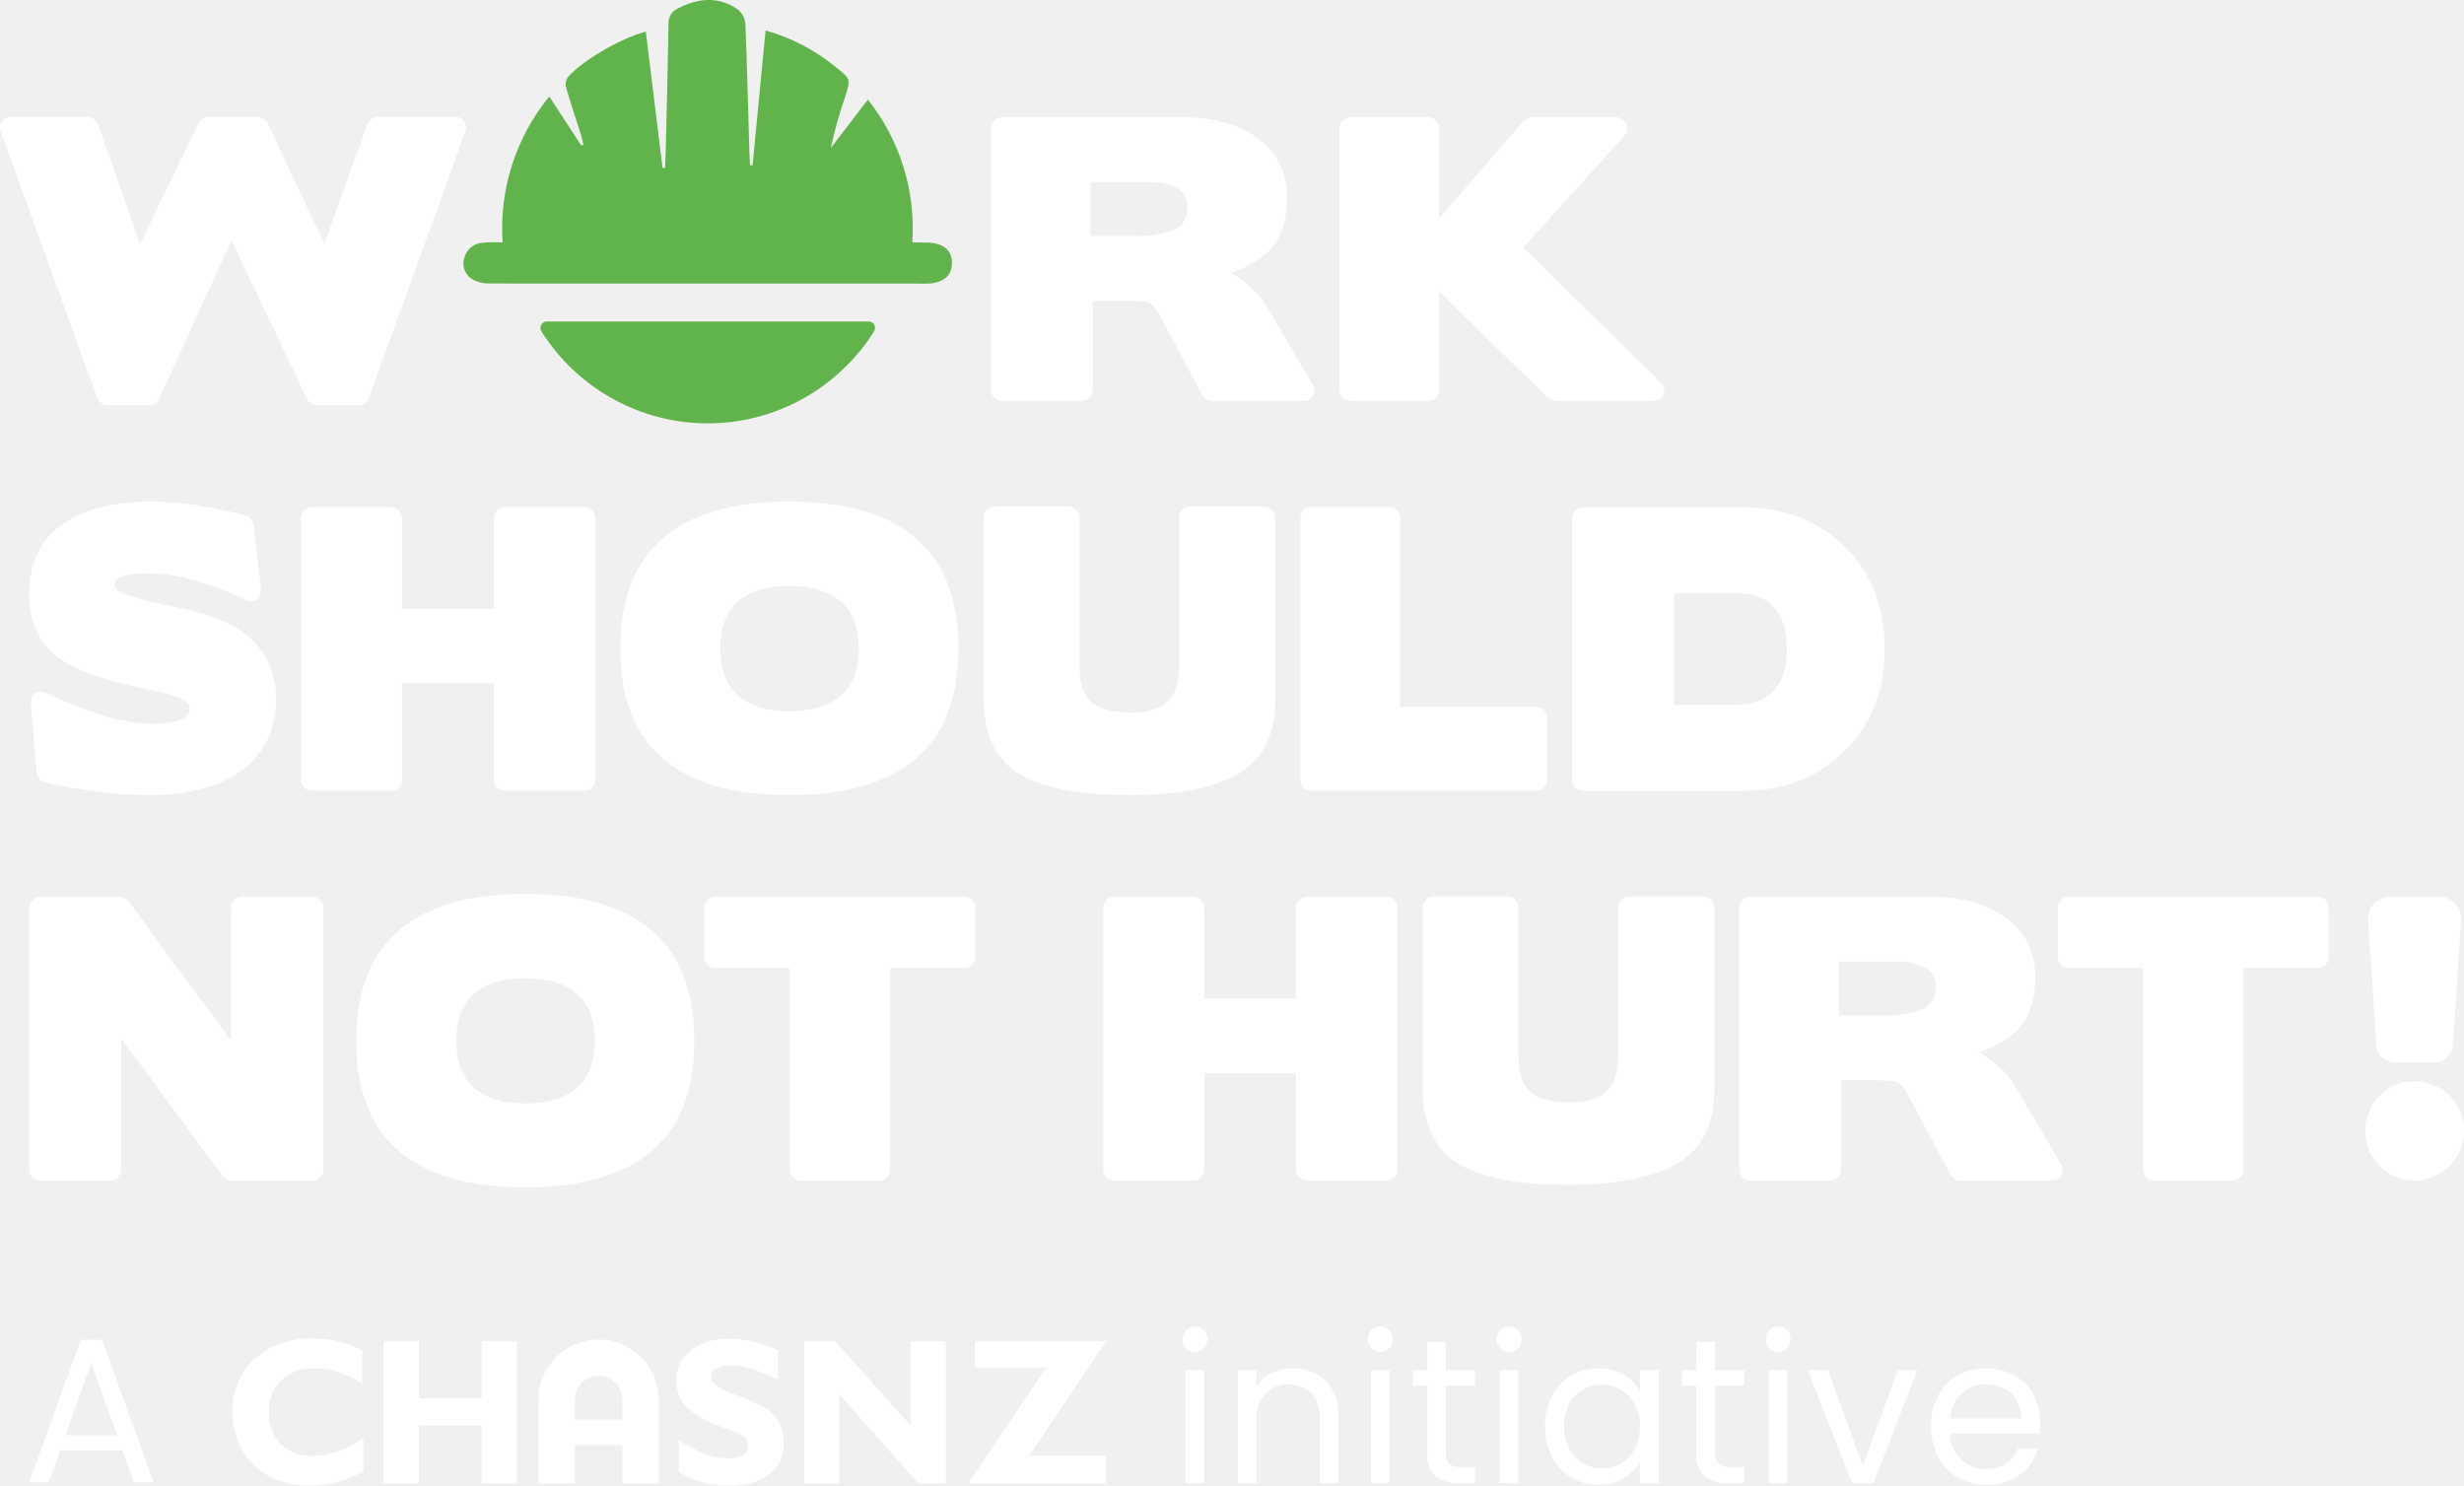
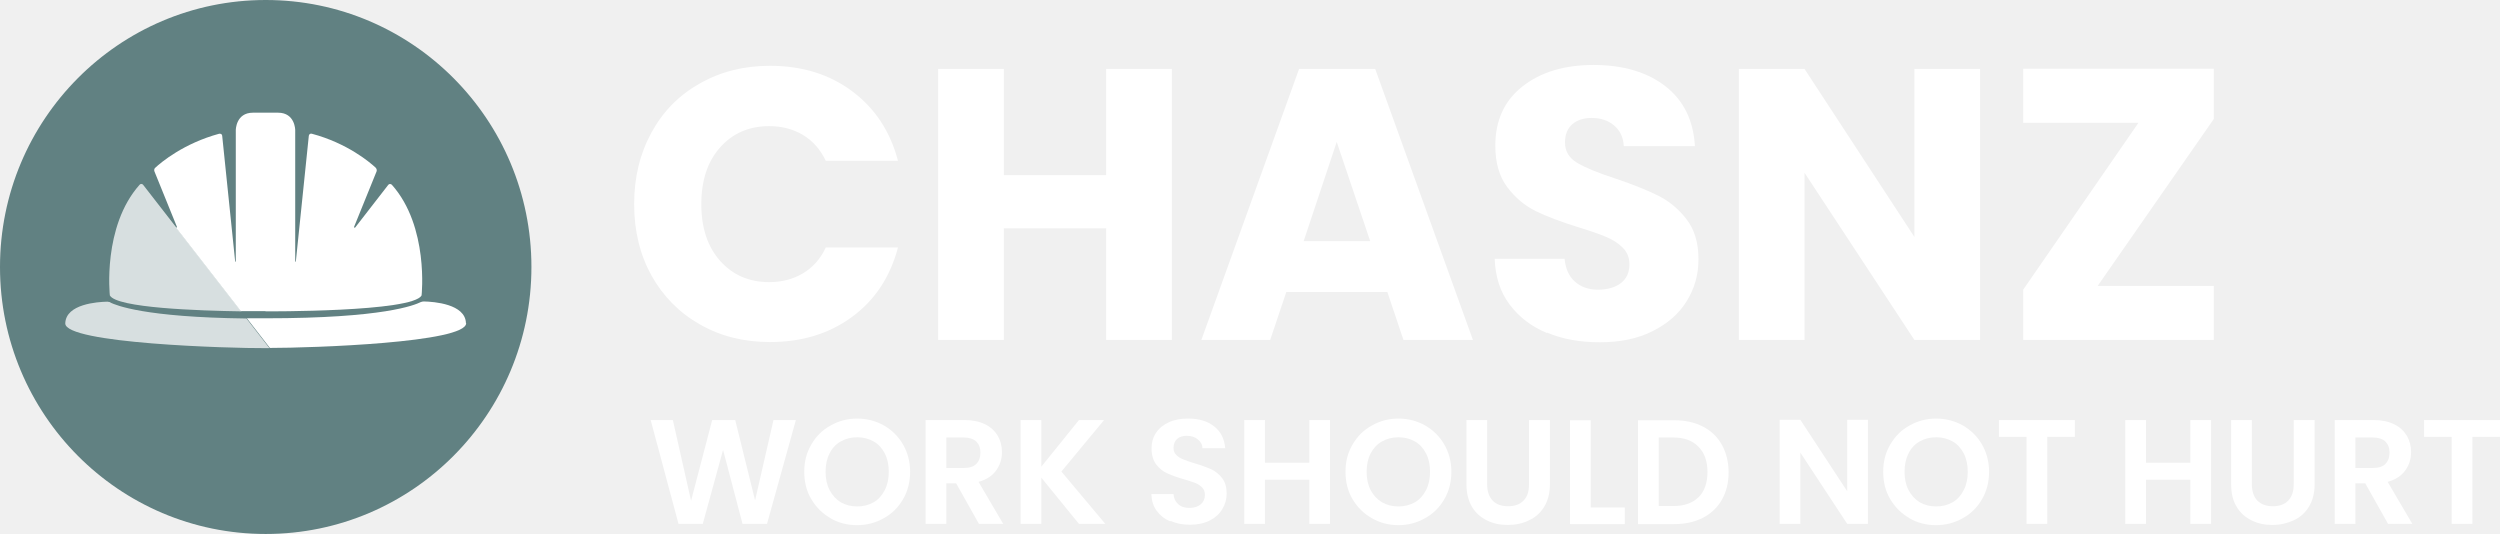
- <svg xmlns="http://www.w3.org/2000/svg" width="194" height="117" viewBox="0 0 194 117" fill="none">
-   <g clip-path="url(#clip0_9_837)">
-     <mask id="mask0_9_837" style="mask-type:luminance" maskUnits="userSpaceOnUse" x="0" y="0" width="194" height="117">
-       <path d="M194 0H0V117H194V0Z" fill="white" />
-     </mask>
-     <g mask="url(#mask0_9_837)">
-       <path d="M169.576 92.963C169.352 92.958 169.139 92.866 168.981 92.707C168.823 92.547 168.732 92.333 168.726 92.108V76.235H162.863C162.75 76.238 162.637 76.217 162.532 76.173C162.427 76.129 162.332 76.062 162.255 75.978C162.176 75.895 162.114 75.797 162.072 75.689C162.031 75.582 162.011 75.467 162.014 75.352V71.475C162.013 71.365 162.034 71.255 162.075 71.152C162.117 71.049 162.178 70.956 162.255 70.877C162.332 70.793 162.427 70.727 162.532 70.683C162.636 70.638 162.75 70.617 162.863 70.62H182.465C182.581 70.618 182.696 70.64 182.804 70.684C182.911 70.728 183.008 70.794 183.089 70.877C183.17 70.954 183.234 71.047 183.278 71.15C183.321 71.253 183.344 71.363 183.343 71.475V75.352C183.344 75.468 183.322 75.584 183.279 75.691C183.235 75.799 183.17 75.897 183.088 75.979C183.007 76.061 182.909 76.126 182.802 76.17C182.695 76.214 182.581 76.236 182.465 76.235H176.628V92.11C176.63 92.333 176.543 92.549 176.388 92.708C176.31 92.792 176.216 92.858 176.111 92.902C176.006 92.946 175.893 92.968 175.78 92.965L169.576 92.963Z" fill="white" />
-       <path d="M35.81 9.206C35.951 9.199 36.092 9.226 36.221 9.285C36.349 9.345 36.461 9.436 36.547 9.549C36.631 9.668 36.683 9.806 36.698 9.951C36.713 10.096 36.69 10.242 36.632 10.376L29.041 31.354C28.973 31.52 28.853 31.659 28.701 31.753C28.561 31.856 28.393 31.915 28.22 31.923H24.962C24.801 31.92 24.644 31.871 24.509 31.782C24.363 31.693 24.246 31.564 24.169 31.411L18.221 18.926L12.528 31.408C12.455 31.559 12.336 31.684 12.189 31.765C12.046 31.86 11.879 31.915 11.707 31.921H8.479C8.305 31.913 8.138 31.854 7.998 31.751C7.845 31.657 7.726 31.518 7.657 31.352L0.066 10.375C0.007 10.241 -0.015 10.094 0.003 9.948C0.02 9.803 0.076 9.665 0.165 9.549C0.254 9.436 0.368 9.346 0.498 9.286C0.628 9.227 0.771 9.199 0.914 9.206H6.864C7.042 9.215 7.214 9.274 7.36 9.377C7.518 9.468 7.642 9.608 7.714 9.777L11.027 19.209L15.616 9.718C15.689 9.566 15.808 9.442 15.955 9.362C16.099 9.266 16.265 9.211 16.437 9.205H20.289C20.459 9.21 20.624 9.258 20.77 9.346C20.845 9.382 20.912 9.434 20.965 9.498C21.019 9.561 21.059 9.636 21.082 9.716L25.529 19.178L28.928 9.773C28.996 9.607 29.115 9.468 29.267 9.374C29.416 9.267 29.594 9.207 29.777 9.203L35.81 9.206Z" fill="white" />
-       <path d="M51.297 90.656C49.052 92.556 45.738 93.505 41.356 93.505C36.974 93.505 33.66 92.556 31.414 90.656C29.169 88.756 28.046 85.859 28.046 81.963C28.046 78.067 29.169 75.165 31.414 73.254C33.66 71.345 36.974 70.391 41.356 70.39C45.738 70.39 49.052 71.345 51.297 73.254C53.543 75.164 54.666 78.067 54.668 81.963C54.67 85.859 53.546 88.757 51.297 90.656ZM45.421 78.273C44.485 77.447 43.13 77.033 41.356 77.032C39.582 77.032 38.232 77.445 37.306 78.273C36.381 79.099 35.918 80.329 35.918 81.963C35.919 83.597 36.381 84.827 37.306 85.654C38.231 86.48 39.581 86.893 41.356 86.893C43.132 86.893 44.486 86.48 45.421 85.654C46.355 84.827 46.823 83.597 46.824 81.963C46.826 80.33 46.358 79.1 45.421 78.273Z" fill="white" />
-       <path d="M86.043 23.685V30.724C86.043 30.836 86.021 30.947 85.977 31.05C85.933 31.153 85.869 31.246 85.788 31.323C85.707 31.407 85.61 31.472 85.503 31.516C85.396 31.56 85.281 31.582 85.165 31.58H78.877C78.654 31.574 78.441 31.482 78.282 31.323C78.124 31.164 78.033 30.95 78.027 30.724V10.09C78.033 9.865 78.125 9.651 78.283 9.492C78.441 9.333 78.654 9.241 78.877 9.235H93.096C95.532 9.235 97.486 9.777 98.959 10.859C99.707 11.375 100.315 12.069 100.731 12.88C101.146 13.691 101.355 14.593 101.338 15.505C101.338 17.671 100.687 19.238 99.384 20.208C99.032 20.474 98.658 20.708 98.265 20.906C97.812 21.136 97.343 21.331 96.862 21.49C97.881 22.018 98.771 22.768 99.467 23.685L103.348 30.268C103.439 30.396 103.491 30.549 103.5 30.707C103.508 30.864 103.471 31.021 103.394 31.159C103.316 31.297 103.202 31.409 103.063 31.483C102.925 31.558 102.768 31.591 102.611 31.579H95.418C95.261 31.577 95.108 31.528 94.979 31.438C94.844 31.351 94.732 31.234 94.651 31.095L91.026 24.312L91.054 24.369C90.979 24.275 90.898 24.18 90.813 24.084C90.736 23.995 90.645 23.918 90.544 23.856C90.393 23.743 89.808 23.686 88.789 23.685H86.043ZM85.874 14.336V18.583H89.272C90.342 18.636 91.411 18.471 92.416 18.098C92.755 17.959 93.041 17.717 93.234 17.404C93.427 17.092 93.517 16.727 93.492 16.36C93.512 16.052 93.445 15.745 93.3 15.473C93.155 15.201 92.937 14.975 92.671 14.822C91.933 14.456 91.113 14.289 90.292 14.336H85.874Z" fill="white" />
-       <path d="M106.312 31.579C106.088 31.574 105.875 31.482 105.717 31.323C105.559 31.164 105.468 30.95 105.462 30.724V10.09C105.468 9.865 105.559 9.651 105.717 9.492C105.876 9.333 106.088 9.241 106.312 9.235H112.458C112.681 9.241 112.894 9.333 113.052 9.492C113.211 9.651 113.302 9.865 113.307 10.09V17.187L119.99 9.52C120.083 9.441 120.188 9.379 120.301 9.335C120.408 9.281 120.523 9.247 120.642 9.235H127.213C127.393 9.232 127.569 9.281 127.723 9.376C127.867 9.463 127.981 9.593 128.05 9.747C128.116 9.899 128.141 10.066 128.121 10.231C128.101 10.405 128.02 10.567 127.894 10.687L119.936 19.495L130.727 30.097C130.865 30.228 130.963 30.396 131.01 30.582C131.048 30.744 131.033 30.914 130.967 31.066C130.902 31.218 130.793 31.347 130.655 31.437C130.499 31.536 130.316 31.585 130.131 31.578H122.513C122.4 31.569 122.289 31.54 122.185 31.492C122.082 31.454 121.983 31.407 121.888 31.351L113.306 22.943V30.724C113.301 30.95 113.21 31.164 113.051 31.323C112.893 31.482 112.68 31.574 112.456 31.579H106.312Z" fill="white" />
-       <path d="M21.03 58.296C20.569 59.235 19.889 60.046 19.047 60.662C18.099 61.34 17.033 61.833 15.904 62.115C14.539 62.463 13.134 62.631 11.726 62.614C10.895 62.614 10.068 62.581 9.247 62.514C8.425 62.447 7.608 62.348 6.796 62.215C6.609 62.178 6.444 62.149 6.3 62.13C6.152 62.109 6.006 62.081 5.861 62.044V62.072C5.314 61.978 4.846 61.888 4.458 61.801C4.07 61.715 3.773 61.653 3.566 61.616C3.388 61.574 3.228 61.474 3.112 61.331C2.989 61.197 2.909 61.028 2.886 60.847L2.433 55.433C2.405 55.279 2.422 55.12 2.482 54.976C2.543 54.832 2.644 54.708 2.773 54.621C2.901 54.533 3.051 54.482 3.206 54.474C3.361 54.467 3.515 54.503 3.65 54.578C4.906 55.17 6.192 55.694 7.503 56.146C8.987 56.677 10.545 56.966 12.12 57.001C12.817 57.026 13.514 56.92 14.173 56.688C14.692 56.479 14.952 56.175 14.952 55.776C14.952 55.567 14.801 55.358 14.499 55.149C14.007 54.845 12.893 54.522 11.156 54.179C7.89 53.515 5.624 52.651 4.359 51.586C2.983 50.445 2.294 48.849 2.294 46.798C2.294 44.403 3.139 42.589 4.83 41.354C6.52 40.119 8.876 39.501 11.896 39.501C13.312 39.51 14.724 39.644 16.116 39.9C16.834 40.033 17.462 40.157 18 40.27C18.539 40.383 18.987 40.498 19.346 40.613C19.51 40.66 19.654 40.76 19.756 40.898C19.869 41.026 19.942 41.185 19.968 41.354L20.535 46.344C20.561 46.502 20.543 46.664 20.483 46.813C20.423 46.961 20.323 47.09 20.195 47.185C20.07 47.282 19.92 47.338 19.763 47.346C19.606 47.353 19.45 47.312 19.317 47.227C18.731 46.942 18.117 46.676 17.476 46.429C16.834 46.183 16.164 45.955 15.464 45.745C14.241 45.373 12.974 45.171 11.697 45.146C11.035 45.126 10.373 45.193 9.728 45.346C9.265 45.48 9.034 45.708 9.034 46.03C9.034 46.334 9.268 46.571 9.743 46.743C10.177 46.895 10.705 47.062 11.329 47.242C12.057 47.446 12.795 47.612 13.539 47.739C16.598 48.347 18.694 49.221 19.828 50.361C20.453 50.962 20.945 51.689 21.272 52.494C21.599 53.3 21.753 54.165 21.724 55.035C21.748 56.162 21.511 57.279 21.031 58.298" fill="white" />
-       <path d="M30.777 39.928C30.893 39.925 31.008 39.947 31.115 39.991C31.223 40.035 31.32 40.101 31.401 40.185C31.481 40.261 31.546 40.354 31.59 40.457C31.633 40.56 31.656 40.67 31.655 40.782V47.938H38.878V40.782C38.878 40.671 38.9 40.56 38.944 40.457C38.988 40.354 39.052 40.261 39.132 40.185C39.213 40.101 39.31 40.035 39.418 39.991C39.525 39.947 39.64 39.925 39.756 39.928H45.987C46.103 39.925 46.218 39.947 46.325 39.991C46.433 40.035 46.53 40.101 46.611 40.185C46.691 40.261 46.756 40.354 46.799 40.457C46.843 40.56 46.865 40.671 46.865 40.782V61.419C46.865 61.531 46.843 61.642 46.799 61.745C46.756 61.847 46.691 61.94 46.611 62.017C46.529 62.101 46.432 62.166 46.325 62.21C46.218 62.254 46.103 62.276 45.987 62.273H39.756C39.64 62.276 39.525 62.254 39.418 62.21C39.311 62.166 39.214 62.101 39.132 62.017C39.052 61.94 38.988 61.847 38.944 61.745C38.9 61.642 38.878 61.531 38.878 61.419V53.807H31.655V61.419C31.656 61.531 31.633 61.642 31.59 61.745C31.546 61.847 31.481 61.94 31.401 62.017C31.32 62.101 31.222 62.166 31.115 62.21C31.008 62.254 30.893 62.276 30.777 62.273H24.547C24.323 62.268 24.11 62.176 23.952 62.017C23.794 61.858 23.703 61.644 23.697 61.419V40.782C23.703 40.558 23.795 40.344 23.953 40.184C24.111 40.026 24.323 39.934 24.547 39.928H30.777Z" fill="white" />
-       <path d="M72.091 59.764C69.844 61.664 66.53 62.614 62.15 62.614C57.769 62.614 54.456 61.664 52.209 59.764C49.961 57.865 48.837 54.967 48.837 51.072C48.837 47.176 49.961 44.274 52.209 42.365C54.454 40.455 57.768 39.501 62.15 39.501C66.531 39.501 69.845 40.455 72.091 42.365C74.337 44.274 75.46 47.176 75.46 51.072C75.46 54.967 74.337 57.864 72.091 59.764ZM66.214 47.38C65.278 46.554 63.924 46.141 62.15 46.141C60.376 46.141 59.025 46.554 58.099 47.38C57.174 48.207 56.712 49.438 56.712 51.071C56.712 52.705 57.174 53.935 58.099 54.762C59.025 55.589 60.375 56.002 62.15 56.002C63.924 56.002 65.279 55.589 66.214 54.762C67.15 53.936 67.618 52.706 67.618 51.071C67.618 49.437 67.15 48.206 66.214 47.38Z" fill="white" />
-       <path d="M92.842 40.754C92.841 40.642 92.864 40.531 92.908 40.428C92.951 40.326 93.016 40.233 93.096 40.156C93.177 40.072 93.275 40.007 93.382 39.963C93.489 39.919 93.604 39.897 93.72 39.899H99.555C99.778 39.905 99.991 39.997 100.15 40.156C100.308 40.315 100.399 40.529 100.405 40.754V55.233C100.405 57.987 99.357 59.935 97.261 61.075C95.335 62.101 92.54 62.614 88.877 62.614C85.1 62.614 82.296 62.101 80.465 61.075C78.444 59.935 77.434 57.892 77.434 54.947V40.754C77.434 40.642 77.457 40.531 77.501 40.428C77.544 40.326 77.609 40.233 77.689 40.156C77.77 40.072 77.868 40.007 77.975 39.963C78.082 39.919 78.197 39.897 78.313 39.899H84.119C84.234 39.897 84.349 39.919 84.457 39.963C84.564 40.007 84.661 40.072 84.742 40.156C84.823 40.233 84.887 40.325 84.931 40.428C84.975 40.531 84.997 40.642 84.997 40.754V52.495C84.997 53.806 85.304 54.737 85.918 55.288C86.531 55.839 87.556 56.115 88.991 56.115C90.35 56.115 91.333 55.825 91.938 55.246C92.543 54.666 92.846 53.721 92.844 52.41L92.842 40.754Z" fill="white" />
-       <path d="M110.223 55.66H120.929C121.155 55.66 121.372 55.746 121.537 55.902C121.624 55.978 121.693 56.072 121.739 56.178C121.786 56.284 121.808 56.398 121.806 56.514V61.419C121.8 61.644 121.709 61.858 121.551 62.017C121.393 62.176 121.18 62.268 120.956 62.273H103.255C103.139 62.276 103.024 62.254 102.917 62.21C102.81 62.166 102.713 62.101 102.632 62.017C102.551 61.94 102.487 61.848 102.443 61.745C102.399 61.642 102.376 61.531 102.377 61.419V40.782C102.376 40.672 102.397 40.562 102.438 40.459C102.479 40.357 102.54 40.263 102.618 40.185C102.695 40.101 102.789 40.034 102.894 39.99C102.999 39.946 103.112 39.924 103.226 39.928H109.373C109.486 39.928 109.598 39.951 109.702 39.995C109.807 40.039 109.901 40.104 109.981 40.185C110.065 40.259 110.133 40.351 110.179 40.454C110.226 40.557 110.25 40.669 110.25 40.782L110.223 55.66Z" fill="white" />
-       <path d="M137.005 39.942C140.386 39.942 143.133 40.978 145.248 43.049C147.344 45.102 148.392 47.79 148.392 51.114C148.392 54.364 147.335 57.043 145.22 59.151C143.124 61.242 140.423 62.286 137.119 62.286H124.656C124.541 62.289 124.426 62.267 124.319 62.223C124.211 62.179 124.114 62.113 124.034 62.03C123.953 61.953 123.888 61.86 123.845 61.757C123.801 61.654 123.778 61.543 123.779 61.431V40.798C123.778 40.686 123.801 40.575 123.844 40.472C123.888 40.37 123.953 40.277 124.034 40.2C124.114 40.117 124.211 40.051 124.318 40.007C124.425 39.962 124.54 39.941 124.656 39.943L137.005 39.942ZM139.696 47.837C139.035 47.096 138.063 46.725 136.78 46.726H131.794V55.503H136.552C137.912 55.503 138.941 55.138 139.64 54.406C140.339 53.675 140.688 52.587 140.687 51.143C140.687 49.68 140.357 48.577 139.696 47.836" fill="white" />
-       <path d="M16.57 79.726C17.098 80.458 17.636 81.204 18.183 81.964V71.475C18.183 71.363 18.206 71.252 18.25 71.15C18.294 71.047 18.358 70.954 18.439 70.877C18.52 70.794 18.617 70.728 18.724 70.684C18.831 70.64 18.946 70.618 19.062 70.62H24.585C24.701 70.618 24.816 70.64 24.923 70.684C25.03 70.728 25.128 70.794 25.208 70.877C25.289 70.954 25.353 71.047 25.397 71.15C25.441 71.253 25.463 71.363 25.463 71.475V92.11C25.463 92.222 25.441 92.332 25.397 92.435C25.353 92.538 25.289 92.631 25.208 92.708C25.127 92.792 25.03 92.857 24.923 92.901C24.816 92.945 24.701 92.967 24.585 92.965H18.24C18.112 92.956 17.987 92.922 17.872 92.865C17.741 92.813 17.624 92.73 17.532 92.623L9.546 81.792V92.109C9.546 92.221 9.523 92.332 9.48 92.435C9.436 92.538 9.372 92.631 9.291 92.708C9.21 92.791 9.113 92.857 9.005 92.901C8.898 92.945 8.783 92.966 8.667 92.964H3.144C2.92 92.958 2.707 92.867 2.549 92.707C2.391 92.548 2.3 92.334 2.294 92.109V71.475C2.3 71.25 2.392 71.036 2.55 70.877C2.708 70.718 2.92 70.626 3.144 70.62H9.432C9.575 70.628 9.715 70.667 9.843 70.734C9.97 70.78 10.076 70.871 10.141 70.99C10.971 72.13 11.778 73.237 12.562 74.311C13.345 75.385 14.143 76.463 14.956 77.546C15.503 78.268 16.041 78.995 16.57 79.726Z" fill="white" />
-       <path d="M63.026 92.963C62.803 92.958 62.59 92.866 62.432 92.707C62.273 92.547 62.182 92.333 62.177 92.108V76.235H56.313C56.199 76.238 56.086 76.217 55.981 76.173C55.877 76.128 55.782 76.062 55.705 75.978C55.626 75.895 55.564 75.797 55.522 75.689C55.481 75.582 55.461 75.467 55.464 75.352V71.475C55.463 71.365 55.484 71.255 55.525 71.152C55.566 71.05 55.627 70.956 55.705 70.877C55.782 70.793 55.877 70.727 55.981 70.683C56.086 70.639 56.199 70.617 56.313 70.62H75.915C76.031 70.618 76.146 70.64 76.253 70.684C76.361 70.728 76.458 70.794 76.539 70.877C76.619 70.954 76.683 71.047 76.727 71.15C76.771 71.253 76.793 71.363 76.793 71.475V75.352C76.794 75.468 76.772 75.584 76.728 75.691C76.684 75.799 76.62 75.897 76.538 75.979C76.456 76.061 76.359 76.126 76.252 76.17C76.145 76.214 76.031 76.236 75.915 76.235H70.079V92.11C70.08 92.333 69.994 92.549 69.838 92.708C69.761 92.792 69.666 92.858 69.562 92.902C69.457 92.946 69.344 92.968 69.23 92.965L63.026 92.963Z" fill="white" />
-       <path d="M93.937 70.62C94.053 70.618 94.168 70.639 94.275 70.683C94.383 70.728 94.48 70.793 94.561 70.877C94.642 70.954 94.706 71.046 94.75 71.149C94.793 71.252 94.816 71.363 94.815 71.475V78.63H102.038V71.475C102.037 71.363 102.06 71.252 102.104 71.149C102.147 71.047 102.212 70.954 102.292 70.877C102.373 70.793 102.47 70.728 102.577 70.683C102.684 70.639 102.8 70.618 102.915 70.62H109.146C109.262 70.618 109.377 70.639 109.485 70.683C109.592 70.728 109.689 70.793 109.77 70.877C109.851 70.954 109.915 71.047 109.959 71.149C110.002 71.252 110.025 71.363 110.024 71.475V92.109C110.025 92.221 110.002 92.332 109.959 92.435C109.915 92.538 109.851 92.631 109.77 92.708C109.689 92.791 109.592 92.857 109.484 92.901C109.377 92.945 109.262 92.966 109.146 92.964H102.916C102.8 92.966 102.685 92.945 102.578 92.901C102.471 92.857 102.374 92.791 102.293 92.708C102.212 92.631 102.148 92.538 102.104 92.435C102.06 92.332 102.038 92.221 102.038 92.109V84.499H94.815V92.109C94.815 92.221 94.793 92.332 94.749 92.435C94.705 92.538 94.641 92.631 94.56 92.708C94.479 92.791 94.382 92.857 94.275 92.901C94.168 92.945 94.053 92.966 93.937 92.964H87.705C87.482 92.958 87.269 92.867 87.111 92.707C86.953 92.548 86.861 92.334 86.856 92.109V71.475C86.862 71.25 86.953 71.036 87.111 70.877C87.269 70.718 87.482 70.626 87.705 70.62H93.937Z" fill="white" />
-       <path d="M127.404 71.447C127.404 71.335 127.426 71.224 127.47 71.121C127.514 71.018 127.578 70.925 127.659 70.848C127.74 70.765 127.837 70.699 127.944 70.655C128.051 70.611 128.166 70.589 128.282 70.592H134.116C134.34 70.597 134.553 70.689 134.711 70.848C134.869 71.007 134.96 71.222 134.966 71.447V85.925C134.966 88.68 133.918 90.627 131.822 91.768C129.896 92.793 127.101 93.306 123.438 93.306C119.661 93.306 116.857 92.793 115.026 91.768C113.005 90.627 111.995 88.585 111.995 85.64V71.447C111.995 71.335 112.017 71.224 112.061 71.121C112.105 71.018 112.17 70.925 112.251 70.848C112.332 70.765 112.429 70.699 112.536 70.655C112.643 70.611 112.758 70.589 112.873 70.592H118.68C118.796 70.589 118.911 70.611 119.018 70.655C119.125 70.699 119.222 70.765 119.303 70.848C119.384 70.925 119.448 71.018 119.492 71.121C119.536 71.224 119.558 71.335 119.558 71.447V83.189C119.558 84.5 119.865 85.431 120.478 85.982C121.092 86.533 122.117 86.809 123.552 86.809C124.911 86.809 125.894 86.519 126.499 85.94C127.104 85.361 127.406 84.415 127.405 83.104L127.404 71.447Z" fill="white" />
-       <path d="M144.955 85.07V92.11C144.956 92.222 144.933 92.332 144.889 92.435C144.846 92.538 144.781 92.631 144.701 92.708C144.62 92.792 144.522 92.857 144.415 92.901C144.308 92.946 144.193 92.967 144.077 92.965H137.789C137.566 92.959 137.353 92.867 137.195 92.708C137.036 92.549 136.945 92.335 136.939 92.11V71.475C136.945 71.25 137.037 71.036 137.195 70.877C137.353 70.718 137.566 70.626 137.789 70.62H152.008C154.444 70.62 156.398 71.162 157.871 72.245C158.619 72.76 159.228 73.455 159.643 74.265C160.058 75.076 160.267 75.978 160.25 76.89C160.25 79.055 159.599 80.623 158.296 81.593C157.944 81.859 157.57 82.092 157.177 82.291C156.725 82.521 156.255 82.716 155.774 82.875C156.328 83.164 156.846 83.517 157.318 83.929C157.708 84.272 158.064 84.654 158.38 85.069L162.26 91.653C162.351 91.781 162.404 91.933 162.412 92.091C162.42 92.249 162.383 92.406 162.306 92.544C162.229 92.681 162.114 92.794 161.975 92.868C161.837 92.943 161.68 92.976 161.523 92.964H154.33C154.173 92.962 154.02 92.913 153.891 92.822C153.756 92.736 153.644 92.619 153.564 92.481L149.938 85.697L149.967 85.754C149.891 85.66 149.81 85.566 149.725 85.472C149.647 85.382 149.557 85.305 149.456 85.243C149.305 85.129 148.72 85.072 147.7 85.072L144.955 85.07ZM144.786 75.722V79.968H148.185C149.254 80.02 150.323 79.855 151.328 79.483C151.667 79.344 151.953 79.102 152.146 78.789C152.339 78.477 152.43 78.112 152.404 77.745C152.424 77.437 152.357 77.129 152.212 76.857C152.067 76.586 151.849 76.36 151.583 76.206C150.845 75.841 150.026 75.674 149.205 75.722H144.786Z" fill="white" />
-       <path d="M190.111 92.965C189.342 92.965 188.59 92.735 187.951 92.305C187.311 91.875 186.813 91.264 186.518 90.549C186.224 89.834 186.147 89.047 186.297 88.288C186.447 87.529 186.818 86.832 187.361 86.284C187.905 85.737 188.598 85.365 189.353 85.213C190.107 85.062 190.889 85.14 191.6 85.436C192.31 85.732 192.918 86.234 193.345 86.877C193.772 87.521 194 88.277 194.001 89.051C194.001 90.089 193.591 91.085 192.861 91.819C192.132 92.553 191.143 92.965 190.111 92.965Z" fill="white" />
-       <path d="M72.918 19.105C72.573 19.103 72.228 19.091 71.829 19.082C72.103 15.027 70.856 11.017 68.332 7.844L65.416 11.65C65.703 10.293 66.075 8.957 66.532 7.648C66.988 6.228 66.984 6.224 65.793 5.271C64.169 3.943 62.291 2.964 60.276 2.397C59.931 5.988 59.593 9.505 59.254 13.017H59.055C59.037 12.649 59.009 12.28 59 11.91C58.902 8.555 58.825 5.2 58.685 1.847C58.664 1.63 58.599 1.419 58.495 1.228C58.39 1.037 58.248 0.869 58.077 0.735C56.551 -0.31 54.968 -0.16 53.379 0.662C53.144 0.764 52.947 0.936 52.814 1.156C52.681 1.375 52.62 1.63 52.637 1.886C52.579 5.271 52.492 8.654 52.413 12.038C52.403 12.431 52.379 12.825 52.362 13.218L52.165 13.224C51.727 9.651 51.288 6.074 50.849 2.491C48.908 2.994 45.949 4.701 44.741 6.04C44.652 6.151 44.59 6.282 44.558 6.421C44.527 6.561 44.527 6.706 44.559 6.845C44.919 8.116 45.349 9.371 45.747 10.633C45.826 10.884 45.871 11.146 45.934 11.402L45.762 11.45L43.248 7.602C40.608 10.815 39.292 14.924 39.571 19.083C39.013 19.091 38.522 19.059 38.04 19.113C37.71 19.122 37.391 19.236 37.129 19.438C36.867 19.639 36.675 19.919 36.579 20.237C36.466 20.535 36.454 20.863 36.546 21.169C36.637 21.475 36.827 21.742 37.085 21.928C37.493 22.186 37.966 22.322 38.448 22.319C39.228 22.326 40.008 22.327 40.787 22.329H72.199V22.337H72.875C74.228 22.337 74.958 21.749 74.951 20.689C74.945 19.667 74.228 19.109 72.918 19.101" fill="#61B44B" />
-       <path d="M193.773 72.359L193.128 82.292C193.076 82.699 192.871 83.071 192.554 83.331C192.238 83.591 191.835 83.719 191.427 83.689H188.793C187.885 83.689 187.146 83.19 187.093 82.294L186.448 72.361C186.445 72.134 186.487 71.909 186.571 71.698C186.655 71.488 186.78 71.296 186.938 71.135C187.096 70.973 187.285 70.844 187.493 70.757C187.7 70.669 187.924 70.623 188.149 70.623H192.073C192.299 70.621 192.524 70.664 192.733 70.751C192.942 70.838 193.131 70.966 193.29 71.129C193.449 71.291 193.573 71.484 193.656 71.695C193.74 71.907 193.779 72.134 193.773 72.361" fill="white" />
-       <path d="M43.045 25.316C42.957 25.317 42.871 25.342 42.795 25.387C42.719 25.432 42.656 25.497 42.613 25.574C42.57 25.652 42.547 25.739 42.548 25.828C42.549 25.917 42.574 26.004 42.619 26.08C44.017 28.304 45.952 30.136 48.243 31.405C50.534 32.675 53.107 33.34 55.723 33.34C58.338 33.34 60.911 32.675 63.202 31.405C65.494 30.136 67.428 28.304 68.827 26.08C68.872 26.004 68.896 25.917 68.897 25.828C68.898 25.739 68.876 25.652 68.833 25.574C68.79 25.497 68.727 25.432 68.651 25.387C68.575 25.342 68.489 25.317 68.4 25.316H43.045Z" fill="#61B44B" />
-       <path d="M93.389 106.175C93.249 106.034 93.153 105.855 93.114 105.659C93.075 105.464 93.095 105.261 93.171 105.077C93.247 104.892 93.376 104.735 93.541 104.625C93.706 104.515 93.9 104.456 94.098 104.457C94.226 104.455 94.353 104.48 94.471 104.531C94.588 104.581 94.695 104.655 94.782 104.749C94.963 104.942 95.065 105.197 95.065 105.462C95.065 105.727 94.963 105.983 94.782 106.175C94.694 106.269 94.588 106.343 94.471 106.394C94.353 106.444 94.226 106.469 94.098 106.467C93.966 106.47 93.835 106.445 93.714 106.395C93.592 106.345 93.481 106.27 93.389 106.175M94.806 116.788H93.343V107.908H94.808L94.806 116.788Z" fill="white" />
-       <path d="M104.372 108.727C104.722 109.104 104.991 109.55 105.163 110.036C105.334 110.522 105.405 111.039 105.37 111.554V116.788H103.92V111.765C103.97 111.027 103.734 110.298 103.26 109.732C103.026 109.492 102.744 109.306 102.434 109.184C102.123 109.062 101.79 109.008 101.457 109.026C101.115 109.009 100.775 109.065 100.457 109.191C100.139 109.317 99.852 109.509 99.613 109.755C99.12 110.346 98.875 111.107 98.929 111.877V116.787H97.464V107.908H98.929V109.172C99.22 108.718 99.629 108.353 100.113 108.119C100.627 107.867 101.192 107.739 101.763 107.746C102.241 107.726 102.718 107.802 103.166 107.97C103.614 108.139 104.024 108.396 104.372 108.726" fill="white" />
-       <path d="M107.979 106.175C107.838 106.034 107.742 105.855 107.704 105.659C107.665 105.464 107.684 105.261 107.76 105.077C107.836 104.892 107.965 104.735 108.13 104.625C108.295 104.515 108.489 104.456 108.688 104.457C108.816 104.455 108.942 104.48 109.06 104.531C109.178 104.581 109.284 104.655 109.372 104.749C109.553 104.942 109.654 105.197 109.654 105.462C109.654 105.727 109.553 105.983 109.372 106.175C109.284 106.269 109.178 106.343 109.06 106.394C108.942 106.444 108.816 106.469 108.688 106.467C108.556 106.47 108.425 106.445 108.303 106.395C108.181 106.345 108.071 106.27 107.979 106.175M109.396 116.788H107.931V107.908H109.396V116.788Z" fill="white" />
-       <path d="M113.84 109.123V114.357C113.824 114.52 113.839 114.685 113.886 114.843C113.933 115 114.011 115.146 114.114 115.273C114.386 115.479 114.725 115.575 115.064 115.54H116.143V116.788H114.823C114.162 116.839 113.506 116.636 112.987 116.22C112.762 115.97 112.591 115.674 112.486 115.354C112.381 115.033 112.343 114.694 112.375 114.357V109.123H111.232V107.908H112.375V105.672H113.84V107.908H116.143V109.123H113.84Z" fill="white" />
-       <path d="M118.123 106.175C117.983 106.034 117.887 105.855 117.848 105.659C117.809 105.464 117.829 105.261 117.905 105.077C117.981 104.892 118.11 104.735 118.275 104.625C118.44 104.515 118.634 104.456 118.832 104.457C118.96 104.455 119.087 104.48 119.205 104.531C119.323 104.581 119.429 104.655 119.516 104.749C119.697 104.942 119.798 105.197 119.798 105.462C119.798 105.727 119.697 105.982 119.516 106.175C119.429 106.269 119.323 106.343 119.205 106.394C119.087 106.444 118.96 106.469 118.832 106.467C118.7 106.47 118.57 106.445 118.448 106.395C118.326 106.345 118.215 106.27 118.123 106.175M119.54 116.788H118.075V107.908H119.54V116.788Z" fill="white" />
-       <path d="M122.197 109.926C122.54 109.262 123.062 108.709 123.702 108.33C124.349 107.949 125.087 107.753 125.836 107.763C126.539 107.745 127.234 107.919 127.848 108.265C128.378 108.562 128.818 108.999 129.12 109.529V107.907H130.601V116.786H129.12V115.133C128.81 115.671 128.362 116.116 127.823 116.421C127.213 116.771 126.52 116.947 125.818 116.931C125.069 116.941 124.333 116.739 123.693 116.348C123.053 115.952 122.535 115.386 122.196 114.711C121.821 113.969 121.633 113.146 121.648 112.313C121.63 111.483 121.818 110.662 122.196 109.923M128.717 110.579C128.469 110.104 128.092 109.708 127.63 109.437C127.172 109.179 126.655 109.042 126.13 109.04C125.604 109.039 125.087 109.173 124.627 109.429C124.168 109.697 123.794 110.09 123.548 110.563C123.27 111.103 123.131 111.705 123.145 112.313C123.13 112.929 123.269 113.539 123.548 114.087C123.793 114.565 124.167 114.964 124.627 115.238C125.081 115.504 125.599 115.641 126.124 115.635C126.652 115.64 127.172 115.503 127.63 115.238C128.093 114.966 128.47 114.567 128.717 114.087C128.995 113.545 129.133 112.94 129.119 112.33C129.134 111.722 128.995 111.119 128.717 110.579" fill="white" />
-       <path d="M135.031 109.123V114.357C135.014 114.52 135.03 114.685 135.077 114.843C135.124 115 135.201 115.146 135.304 115.273C135.576 115.479 135.916 115.575 136.255 115.54H137.333V116.788H136.013C135.352 116.839 134.696 116.636 134.177 116.22C133.952 115.97 133.782 115.674 133.676 115.354C133.571 115.033 133.533 114.694 133.566 114.357V109.123H132.423V107.908H133.566V105.672H135.031V107.908H137.333V109.123H135.031Z" fill="white" />
-       <path d="M139.314 106.175C139.173 106.034 139.078 105.855 139.039 105.659C139 105.464 139.02 105.261 139.096 105.077C139.172 104.893 139.3 104.735 139.465 104.625C139.63 104.515 139.824 104.456 140.022 104.457C140.15 104.455 140.277 104.48 140.395 104.531C140.513 104.581 140.619 104.655 140.707 104.749C140.888 104.942 140.988 105.197 140.988 105.462C140.988 105.727 140.888 105.982 140.707 106.175C140.619 106.269 140.513 106.343 140.395 106.394C140.277 106.444 140.15 106.469 140.022 106.467C139.891 106.47 139.76 106.445 139.638 106.395C139.516 106.345 139.406 106.27 139.314 106.175M140.731 116.788H139.266V107.908H140.731V116.788Z" fill="white" />
-       <path d="M146.673 115.427L149.41 107.908H150.972L147.51 116.788H145.803L142.341 107.908H143.919L146.673 115.427Z" fill="white" />
-       <path d="M160.585 112.899H153.532C153.532 113.273 153.607 113.644 153.753 113.988C153.898 114.333 154.111 114.644 154.378 114.904C154.646 115.164 154.962 115.367 155.309 115.502C155.656 115.636 156.027 115.699 156.398 115.687C156.96 115.707 157.514 115.551 157.984 115.241C158.402 114.952 158.716 114.534 158.878 114.05H160.456C160.232 114.886 159.732 115.62 159.038 116.132C158.27 116.685 157.342 116.966 156.398 116.932C155.613 116.946 154.838 116.751 154.152 116.367C153.493 115.99 152.954 115.431 152.599 114.755C152.212 114.008 152.018 113.175 152.037 112.333C152.018 111.495 152.206 110.666 152.585 109.919C152.931 109.247 153.465 108.692 154.122 108.323C154.821 107.941 155.606 107.748 156.401 107.764C157.176 107.749 157.943 107.939 158.623 108.315C159.252 108.668 159.769 109.193 160.112 109.83C160.468 110.5 160.648 111.25 160.635 112.01C160.635 112.307 160.619 112.605 160.589 112.901M158.753 110.252C158.513 109.853 158.163 109.532 157.747 109.328C157.308 109.114 156.825 109.006 156.338 109.012C155.64 108.996 154.962 109.252 154.446 109.725C153.905 110.243 153.584 110.952 153.552 111.702H159.123C159.137 111.193 159.009 110.691 158.753 110.252Z" fill="white" />
-       <path d="M9.637 114.224H4.744L3.842 116.735H2.298L6.355 105.506H8.046L12.088 116.735H10.544L9.637 114.224ZM9.216 113.025L7.187 107.321L5.16 113.024L9.216 113.025Z" fill="white" />
-       <path d="M20.047 107.007C19.474 107.541 19.022 108.193 18.723 108.919C18.424 109.645 18.285 110.428 18.316 111.214C18.31 112.01 18.46 112.799 18.759 113.536C19.049 114.25 19.487 114.894 20.043 115.424C20.595 115.944 21.246 116.344 21.957 116.601C22.727 116.873 23.539 117.008 24.355 117C25.85 117.014 27.321 116.621 28.612 115.863V113.246C27.991 113.686 27.315 114.041 26.6 114.301C25.954 114.533 25.274 114.653 24.589 114.656C24.134 114.678 23.679 114.607 23.252 114.446C22.826 114.285 22.437 114.037 22.109 113.719C21.794 113.386 21.55 112.992 21.391 112.561C21.232 112.131 21.161 111.672 21.183 111.213C21.158 110.745 21.231 110.278 21.397 109.84C21.564 109.403 21.82 109.006 22.15 108.675C22.879 108.03 23.83 107.699 24.8 107.754C25.432 107.756 26.06 107.856 26.662 108.052C27.317 108.267 27.94 108.569 28.514 108.951V106.323C27.904 106.022 27.262 105.791 26.6 105.635C25.949 105.484 25.283 105.409 24.615 105.411C22.945 105.332 21.308 105.903 20.046 107.006" fill="white" />
-       <path d="M42.396 110.3V116.811H45.258V113.794H49.006V116.811H51.867V110.3C51.873 109.671 51.755 109.046 51.52 108.462C51.285 107.879 50.937 107.348 50.497 106.9C50.057 106.453 49.532 106.097 48.955 105.855C48.377 105.612 47.758 105.488 47.132 105.488C46.506 105.488 45.886 105.612 45.308 105.855C44.731 106.097 44.207 106.453 43.766 106.9C43.326 107.348 42.978 107.879 42.743 108.462C42.508 109.046 42.39 109.671 42.396 110.3ZM49.006 111.781H45.258V110.225C45.258 109.725 45.455 109.245 45.807 108.892C46.158 108.538 46.635 108.339 47.132 108.339C47.629 108.339 48.106 108.538 48.457 108.892C48.809 109.245 49.006 109.725 49.006 110.225V111.781Z" fill="white" />
-       <path d="M76.749 105.608V107.69H82.366C80.325 110.728 78.284 113.765 76.244 116.803H87.076V114.64H81.03L87.109 105.608H76.749Z" fill="white" />
-       <path d="M71.713 105.608V112.282L65.748 105.608H63.307V116.803H66.061V109.769L72.285 116.803H74.465V105.608H71.713Z" fill="white" />
-       <path d="M54.424 106.323C54.056 106.588 53.758 106.938 53.555 107.344C53.352 107.75 53.251 108.199 53.258 108.654C53.245 109.069 53.318 109.482 53.471 109.867C53.625 110.252 53.857 110.601 54.152 110.892C54.749 111.475 55.841 112.048 57.426 112.61C57.864 112.732 58.277 112.928 58.648 113.191C58.744 113.286 58.817 113.402 58.861 113.529C58.906 113.656 58.921 113.792 58.906 113.926C58.891 114.061 58.846 114.19 58.774 114.304C58.702 114.418 58.605 114.514 58.491 114.585C58.106 114.774 57.678 114.861 57.251 114.836C56.678 114.83 56.111 114.725 55.575 114.524C54.834 114.23 54.123 113.862 53.455 113.426V115.912C54.614 116.63 55.95 117.006 57.312 116.999C58.458 117.067 59.595 116.755 60.549 116.112C60.926 115.831 61.229 115.463 61.432 115.037C61.635 114.612 61.731 114.143 61.713 113.672C61.727 113.1 61.6 112.535 61.344 112.024C61.091 111.547 60.713 111.148 60.25 110.871C59.52 110.468 58.756 110.128 57.967 109.855C57.75 109.776 57.587 109.714 57.481 109.673C57.076 109.538 56.696 109.339 56.355 109.082C56.246 109.008 56.156 108.91 56.091 108.795C56.026 108.681 55.988 108.552 55.98 108.421C55.979 108.281 56.018 108.145 56.092 108.027C56.166 107.91 56.272 107.816 56.398 107.757C56.776 107.581 57.193 107.501 57.609 107.525C58.16 107.535 58.706 107.627 59.23 107.799C59.923 108.02 60.596 108.302 61.242 108.64V106.34C60.639 106.048 60.007 105.82 59.358 105.66C58.736 105.506 58.098 105.428 57.457 105.427C56.376 105.376 55.308 105.691 54.425 106.322" fill="white" />
-       <path d="M37.926 105.608V110.099H32.972V105.608H30.188V116.803H32.972V112.263H37.926V116.803H40.713V105.608H37.926Z" fill="white" />
-     </g>
+ <svg xmlns="http://www.w3.org/2000/svg" width="309" height="66" viewBox="0 0 309 66" fill="none">
+   <g clip-path="url(#clip0_659_2001)">
+     <path d="M80.528 16.37C81.95 13.772 83.941 11.745 86.501 10.316C89.061 8.861 91.932 8.133 95.164 8.133C99.121 8.133 102.509 9.173 105.327 11.277C108.146 13.382 110.034 16.24 110.991 19.878H102.069C101.397 18.475 100.466 17.41 99.25 16.682C98.035 15.955 96.638 15.591 95.087 15.591C92.578 15.591 90.561 16.474 89.01 18.215C87.458 19.956 86.682 22.295 86.682 25.231C86.682 28.167 87.458 30.506 89.01 32.247C90.561 33.988 92.578 34.871 95.087 34.871C96.638 34.871 98.035 34.507 99.25 33.78C100.466 33.052 101.423 31.987 102.069 30.584H110.991C110.034 34.221 108.146 37.08 105.327 39.158C102.509 41.237 99.121 42.277 95.164 42.277C91.932 42.277 89.036 41.549 86.501 40.094C83.941 38.639 81.976 36.638 80.528 34.066C79.105 31.493 78.381 28.557 78.381 25.231C78.381 21.905 79.105 18.969 80.528 16.37Z" fill="white" />
+     <path d="M144.841 8.523V42.017H136.721V28.219H124.076V42.017H115.956V8.523H124.076V21.645H136.721V8.523H144.841Z" fill="white" />
+     <path d="M171.425 36.092H158.987L156.995 42.017H148.488L160.564 8.523H169.977L182.054 42.017H173.468L171.477 36.092H171.425ZM169.356 29.804L165.219 17.54L161.133 29.804H169.356Z" fill="white" />
+     <path d="M191.208 41.159C189.269 40.354 187.743 39.184 186.579 37.625C185.416 36.066 184.821 34.195 184.743 31.987H193.38C193.51 33.234 193.923 34.169 194.673 34.819C195.397 35.469 196.354 35.806 197.518 35.806C198.682 35.806 199.664 35.521 200.363 34.975C201.061 34.429 201.397 33.65 201.397 32.662C201.397 31.831 201.112 31.155 200.569 30.61C200.026 30.064 199.328 29.622 198.526 29.284C197.725 28.947 196.561 28.531 195.087 28.089C192.941 27.414 191.182 26.764 189.812 26.088C188.441 25.413 187.277 24.425 186.295 23.126C185.312 21.827 184.821 20.112 184.821 18.007C184.821 14.889 185.933 12.447 188.183 10.68C190.432 8.913 193.355 8.029 196.975 8.029C200.595 8.029 203.621 8.913 205.871 10.68C208.121 12.447 209.31 14.915 209.491 18.059H200.699C200.647 16.968 200.233 16.136 199.509 15.513C198.785 14.889 197.854 14.577 196.716 14.577C195.734 14.577 194.932 14.837 194.337 15.357C193.742 15.877 193.432 16.63 193.432 17.617C193.432 18.709 193.949 19.54 194.958 20.138C195.966 20.736 197.544 21.385 199.716 22.087C201.862 22.814 203.621 23.516 204.966 24.192C206.31 24.867 207.474 25.828 208.457 27.102C209.439 28.375 209.931 30.012 209.931 32.013C209.931 34.014 209.439 35.651 208.483 37.21C207.526 38.769 206.103 40.016 204.267 40.925C202.431 41.861 200.259 42.303 197.751 42.303C195.242 42.303 193.122 41.913 191.208 41.107V41.159Z" fill="white" />
+     <path d="M244.738 42.017H236.618L223.042 21.359V42.017H214.922V8.523H223.042L236.618 29.284V8.523H244.738V42.017Z" fill="white" />
+     <path d="M259.271 35.339H273.624V42.017H250.065V35.806L264.314 15.175H250.065V8.497H273.624V14.707L259.271 35.339Z" fill="white" />
+     <path d="M32.842 66C50.98 66 65.684 51.225 65.684 33C65.684 14.775 50.98 0 32.842 0C14.704 0 0 14.775 0 33C0 51.225 14.704 66 32.842 66Z" fill="#618182" />
+     <path d="M32.842 38.483C32.842 38.483 51.047 38.587 52.108 36.508C52.108 36.508 53.039 28.011 48.436 22.84C48.306 22.71 48.099 22.71 47.996 22.84L43.884 28.141C43.884 28.141 43.729 28.141 43.755 28.063L46.548 21.177C46.6 21.021 46.548 20.866 46.444 20.736C45.72 20.06 42.928 17.695 38.531 16.526C38.35 16.474 38.195 16.604 38.169 16.786L36.566 32.325C36.566 32.325 36.488 32.377 36.488 32.325V16.084C36.488 16.084 36.488 13.928 34.368 13.928H31.265C29.144 13.928 29.144 16.084 29.144 16.084V32.325C29.144 32.325 29.067 32.377 29.067 32.325L27.463 16.786C27.463 16.604 27.282 16.5 27.101 16.526C22.705 17.721 19.912 20.06 19.188 20.736C19.059 20.84 19.033 21.021 19.085 21.177L21.878 28.063C21.878 28.063 21.8 28.193 21.748 28.141L17.637 22.84L29.765 38.457C31.575 38.457 32.79 38.457 32.79 38.457L32.842 38.483Z" fill="white" />
+     <path opacity="0.75" d="M29.817 38.457L17.688 22.84C17.585 22.71 17.378 22.684 17.249 22.84C12.646 28.011 13.576 36.508 13.576 36.508C14.378 38.067 24.619 38.405 29.842 38.483L29.817 38.457Z" fill="white" />
+     <path opacity="0.75" d="M13.654 37.365C13.654 37.365 13.396 37.287 13.266 37.287C12.051 37.313 8.146 37.573 8.068 39.964C7.991 42.458 28.446 43.056 32.816 43.03C32.971 43.03 33.127 43.03 33.308 43.03L30.463 39.366C17.766 39.21 14.352 37.729 13.628 37.391L13.654 37.365Z" fill="white" />
+     <path d="M57.59 39.938C57.513 37.573 53.633 37.287 52.392 37.261C52.263 37.261 52.134 37.287 52.004 37.339C51.254 37.703 47.453 39.34 32.842 39.34C32.015 39.34 31.239 39.34 30.515 39.34L33.359 43.004C38.609 43.004 57.668 42.354 57.616 39.938H57.59Z" fill="white" />
+     <path d="M98.371 51.917L94.802 64.753H91.777L89.372 55.607L86.863 64.753H83.864L80.424 51.917H83.165L85.415 61.895L88.027 51.917H90.872L93.328 61.843L95.604 51.917H98.371Z" fill="white" />
+     <path d="M102.664 64.051C101.655 63.48 100.88 62.7 100.285 61.713C99.69 60.725 99.406 59.582 99.406 58.309C99.406 57.036 99.69 55.944 100.285 54.931C100.88 53.917 101.655 53.138 102.664 52.592C103.672 52.021 104.759 51.735 105.948 51.735C107.138 51.735 108.25 52.021 109.258 52.592C110.241 53.164 111.042 53.944 111.611 54.931C112.18 55.918 112.491 57.062 112.491 58.309C112.491 59.556 112.206 60.699 111.611 61.713C111.042 62.7 110.241 63.506 109.232 64.051C108.224 64.623 107.138 64.909 105.922 64.909C104.707 64.909 103.621 64.623 102.638 64.051H102.664ZM107.991 62.077C108.586 61.739 109.025 61.219 109.362 60.569C109.698 59.92 109.853 59.166 109.853 58.309C109.853 57.451 109.698 56.698 109.362 56.048C109.025 55.399 108.586 54.905 107.991 54.567C107.396 54.229 106.724 54.047 105.948 54.047C105.172 54.047 104.5 54.229 103.905 54.567C103.31 54.905 102.845 55.399 102.535 56.048C102.198 56.698 102.043 57.451 102.043 58.309C102.043 59.166 102.198 59.92 102.535 60.569C102.871 61.219 103.336 61.713 103.905 62.077C104.5 62.414 105.172 62.596 105.948 62.596C106.724 62.596 107.396 62.414 107.991 62.077Z" fill="white" />
+     <path d="M120.999 64.753L118.18 59.738H116.964V64.753H114.404V51.917H119.214C120.197 51.917 121.05 52.099 121.749 52.437C122.447 52.775 122.964 53.268 123.326 53.866C123.662 54.463 123.843 55.113 123.843 55.867C123.843 56.724 123.61 57.478 123.119 58.153C122.628 58.829 121.904 59.297 120.947 59.556L123.998 64.753H121.024H120.999ZM116.964 57.841H119.111C119.809 57.841 120.326 57.685 120.662 57.348C120.999 57.01 121.18 56.542 121.18 55.945C121.18 55.347 120.999 54.905 120.662 54.567C120.326 54.256 119.809 54.074 119.111 54.074H116.964V57.841Z" fill="white" />
+     <path d="M133.359 64.753L128.705 59.037V64.753H126.145V51.917H128.705V57.685L133.359 51.917H136.463L131.187 58.283L136.618 64.753H133.385H133.359Z" fill="white" />
+     <path d="M144.635 64.441C143.91 64.129 143.367 63.688 142.954 63.116C142.54 62.544 142.333 61.869 142.307 61.063H145.048C145.074 61.583 145.281 61.999 145.617 62.31C145.953 62.622 146.419 62.778 147.014 62.778C147.608 62.778 148.074 62.622 148.41 62.336C148.746 62.051 148.927 61.661 148.927 61.193C148.927 60.803 148.824 60.492 148.591 60.258C148.358 60.024 148.074 59.816 147.712 59.686C147.376 59.556 146.884 59.4 146.264 59.218C145.436 58.984 144.764 58.725 144.247 58.491C143.729 58.257 143.29 57.893 142.902 57.399C142.54 56.906 142.333 56.256 142.333 55.451C142.333 54.697 142.514 54.022 142.902 53.476C143.29 52.904 143.807 52.488 144.505 52.177C145.178 51.865 145.979 51.735 146.858 51.735C148.177 51.735 149.238 52.047 150.065 52.696C150.893 53.346 151.332 54.229 151.436 55.399H148.617C148.617 54.957 148.41 54.593 148.048 54.307C147.712 54.022 147.246 53.866 146.677 53.866C146.186 53.866 145.772 53.995 145.488 54.255C145.203 54.515 145.048 54.879 145.048 55.373C145.048 55.711 145.152 55.996 145.384 56.23C145.617 56.464 145.902 56.646 146.238 56.776C146.574 56.906 147.039 57.088 147.66 57.27C148.488 57.503 149.16 57.763 149.703 57.997C150.22 58.231 150.686 58.621 151.048 59.088C151.436 59.582 151.617 60.232 151.617 61.011C151.617 61.687 151.436 62.336 151.074 62.934C150.712 63.532 150.194 63.999 149.522 64.337C148.85 64.675 148.022 64.857 147.091 64.857C146.16 64.857 145.384 64.701 144.686 64.389L144.635 64.441Z" fill="white" />
+     <path d="M164.391 51.917V64.753H161.831V59.297H156.349V64.753H153.789V51.917H156.349V57.192H161.831V51.917H164.391Z" fill="white" />
+     <path d="M169.564 64.051C168.555 63.48 167.779 62.7 167.184 61.713C166.59 60.725 166.305 59.582 166.305 58.309C166.305 57.036 166.59 55.944 167.184 54.931C167.779 53.917 168.555 53.138 169.564 52.592C170.572 52.021 171.658 51.735 172.848 51.735C174.037 51.735 175.149 52.021 176.158 52.592C177.14 53.164 177.942 53.944 178.511 54.931C179.08 55.918 179.39 57.062 179.39 58.309C179.39 59.556 179.106 60.699 178.511 61.713C177.916 62.726 177.14 63.506 176.132 64.051C175.123 64.623 174.037 64.909 172.848 64.909C171.658 64.909 170.546 64.623 169.564 64.051ZM174.891 62.077C175.485 61.739 175.925 61.219 176.261 60.569C176.597 59.92 176.753 59.166 176.753 58.309C176.753 57.451 176.597 56.698 176.261 56.048C175.925 55.399 175.485 54.905 174.891 54.567C174.296 54.229 173.624 54.047 172.848 54.047C172.072 54.047 171.4 54.229 170.805 54.567C170.21 54.905 169.745 55.399 169.408 56.048C169.072 56.698 168.917 57.451 168.917 58.309C168.917 59.166 169.072 59.92 169.408 60.569C169.745 61.219 170.21 61.713 170.805 62.077C171.4 62.414 172.072 62.596 172.848 62.596C173.624 62.596 174.296 62.414 174.891 62.077Z" fill="white" />
+     <path d="M183.812 51.917V59.868C183.812 60.726 184.045 61.401 184.485 61.869C184.924 62.337 185.571 62.571 186.398 62.571C187.226 62.571 187.872 62.337 188.312 61.869C188.777 61.401 188.984 60.752 188.984 59.868V51.917H191.57V59.842C191.57 60.934 191.338 61.843 190.872 62.623C190.407 63.376 189.786 63.948 188.984 64.311C188.209 64.701 187.329 64.883 186.347 64.883C185.364 64.883 184.536 64.701 183.761 64.311C182.985 63.922 182.364 63.376 181.925 62.623C181.485 61.869 181.252 60.934 181.252 59.842V51.917H183.812Z" fill="white" />
+     <path d="M196.613 62.726H200.828V64.779H194.053V51.943H196.613V62.752V62.726Z" fill="white" />
+     <path d="M210.474 52.722C211.482 53.242 212.284 53.996 212.827 54.983C213.37 55.97 213.655 57.088 213.655 58.387C213.655 59.686 213.37 60.803 212.827 61.765C212.284 62.726 211.482 63.48 210.474 64C209.465 64.519 208.276 64.779 206.931 64.779H202.457V51.943H206.931C208.276 51.943 209.465 52.203 210.474 52.722ZM209.931 61.479C210.655 60.752 211.043 59.712 211.043 58.361C211.043 57.01 210.681 55.97 209.931 55.217C209.207 54.463 208.172 54.074 206.828 54.074H205.017V62.544H206.828C208.172 62.544 209.207 62.181 209.931 61.453V61.479Z" fill="white" />
+     <path d="M230.877 64.753H228.317L222.525 55.944V64.753H219.964V51.891H222.525L228.317 60.725V51.891H230.877V64.753Z" fill="white" />
+     <path d="M236.023 64.051C235.015 63.48 234.239 62.7 233.644 61.713C233.05 60.725 232.765 59.582 232.765 58.309C232.765 57.036 233.05 55.944 233.644 54.931C234.239 53.917 235.015 53.138 236.023 52.592C237.032 52.021 238.118 51.735 239.308 51.735C240.497 51.735 241.609 52.021 242.618 52.592C243.6 53.164 244.402 53.944 244.971 54.931C245.54 55.918 245.85 57.062 245.85 58.309C245.85 59.556 245.566 60.699 244.971 61.713C244.402 62.7 243.6 63.506 242.592 64.051C241.583 64.623 240.497 64.909 239.282 64.909C238.066 64.909 236.98 64.623 235.998 64.051H236.023ZM241.351 62.077C241.945 61.739 242.385 61.219 242.721 60.569C243.057 59.92 243.213 59.166 243.213 58.309C243.213 57.451 243.057 56.698 242.721 56.048C242.385 55.399 241.945 54.905 241.351 54.567C240.756 54.229 240.083 54.047 239.308 54.047C238.532 54.047 237.86 54.229 237.265 54.567C236.67 54.905 236.205 55.399 235.894 56.048C235.558 56.698 235.403 57.451 235.403 58.309C235.403 59.166 235.558 59.92 235.894 60.569C236.23 61.219 236.696 61.713 237.265 62.077C237.86 62.414 238.532 62.596 239.308 62.596C240.083 62.596 240.756 62.414 241.351 62.077Z" fill="white" />
+     <path d="M256.453 51.917V53.996H253.039V64.753H250.479V53.996H247.065V51.917H256.427H256.453Z" fill="white" />
+     <path d="M273.288 51.917V64.753H270.727V59.297H265.245V64.753H262.685V51.917H265.245V57.192H270.727V51.917H273.288Z" fill="white" />
+     <path d="M278.33 51.917V59.868C278.33 60.726 278.563 61.401 279.003 61.869C279.468 62.337 280.089 62.571 280.916 62.571C281.744 62.571 282.39 62.337 282.83 61.869C283.269 61.401 283.502 60.752 283.502 59.868V51.917H286.088V59.842C286.088 60.934 285.855 61.843 285.39 62.623C284.924 63.376 284.304 63.948 283.502 64.311C282.7 64.675 281.847 64.883 280.864 64.883C279.882 64.883 279.054 64.701 278.278 64.311C277.503 63.922 276.882 63.376 276.442 62.623C275.977 61.869 275.77 60.934 275.77 59.842V51.917H278.33Z" fill="white" />
+     <path d="M295.165 64.753L292.346 59.738H291.131V64.753H288.571V51.917H293.381C294.363 51.917 295.217 52.099 295.915 52.437C296.613 52.775 297.13 53.268 297.492 53.866C297.829 54.463 298.01 55.113 298.01 55.867C298.01 56.724 297.777 57.478 297.286 58.153C296.794 58.829 296.07 59.297 295.113 59.556L298.165 64.753H295.191H295.165ZM291.131 57.841H293.277C293.976 57.841 294.493 57.685 294.829 57.348C295.165 57.01 295.346 56.542 295.346 55.945C295.346 55.347 295.165 54.905 294.829 54.567C294.493 54.256 293.976 54.074 293.277 54.074H291.131V57.841Z" fill="white" />
+     <path d="M309 51.917V53.996H305.586V64.753H303.026V53.996H299.613V51.917H308.974H309Z" fill="white" />
  </g>
  <defs>
-     <clipPath id="clip0_9_837">
-       <rect width="194" height="117" fill="white" />
+     <clipPath id="clip0_659_2001">
+       <rect width="309" height="66" fill="white" />
    </clipPath>
  </defs>
</svg>
